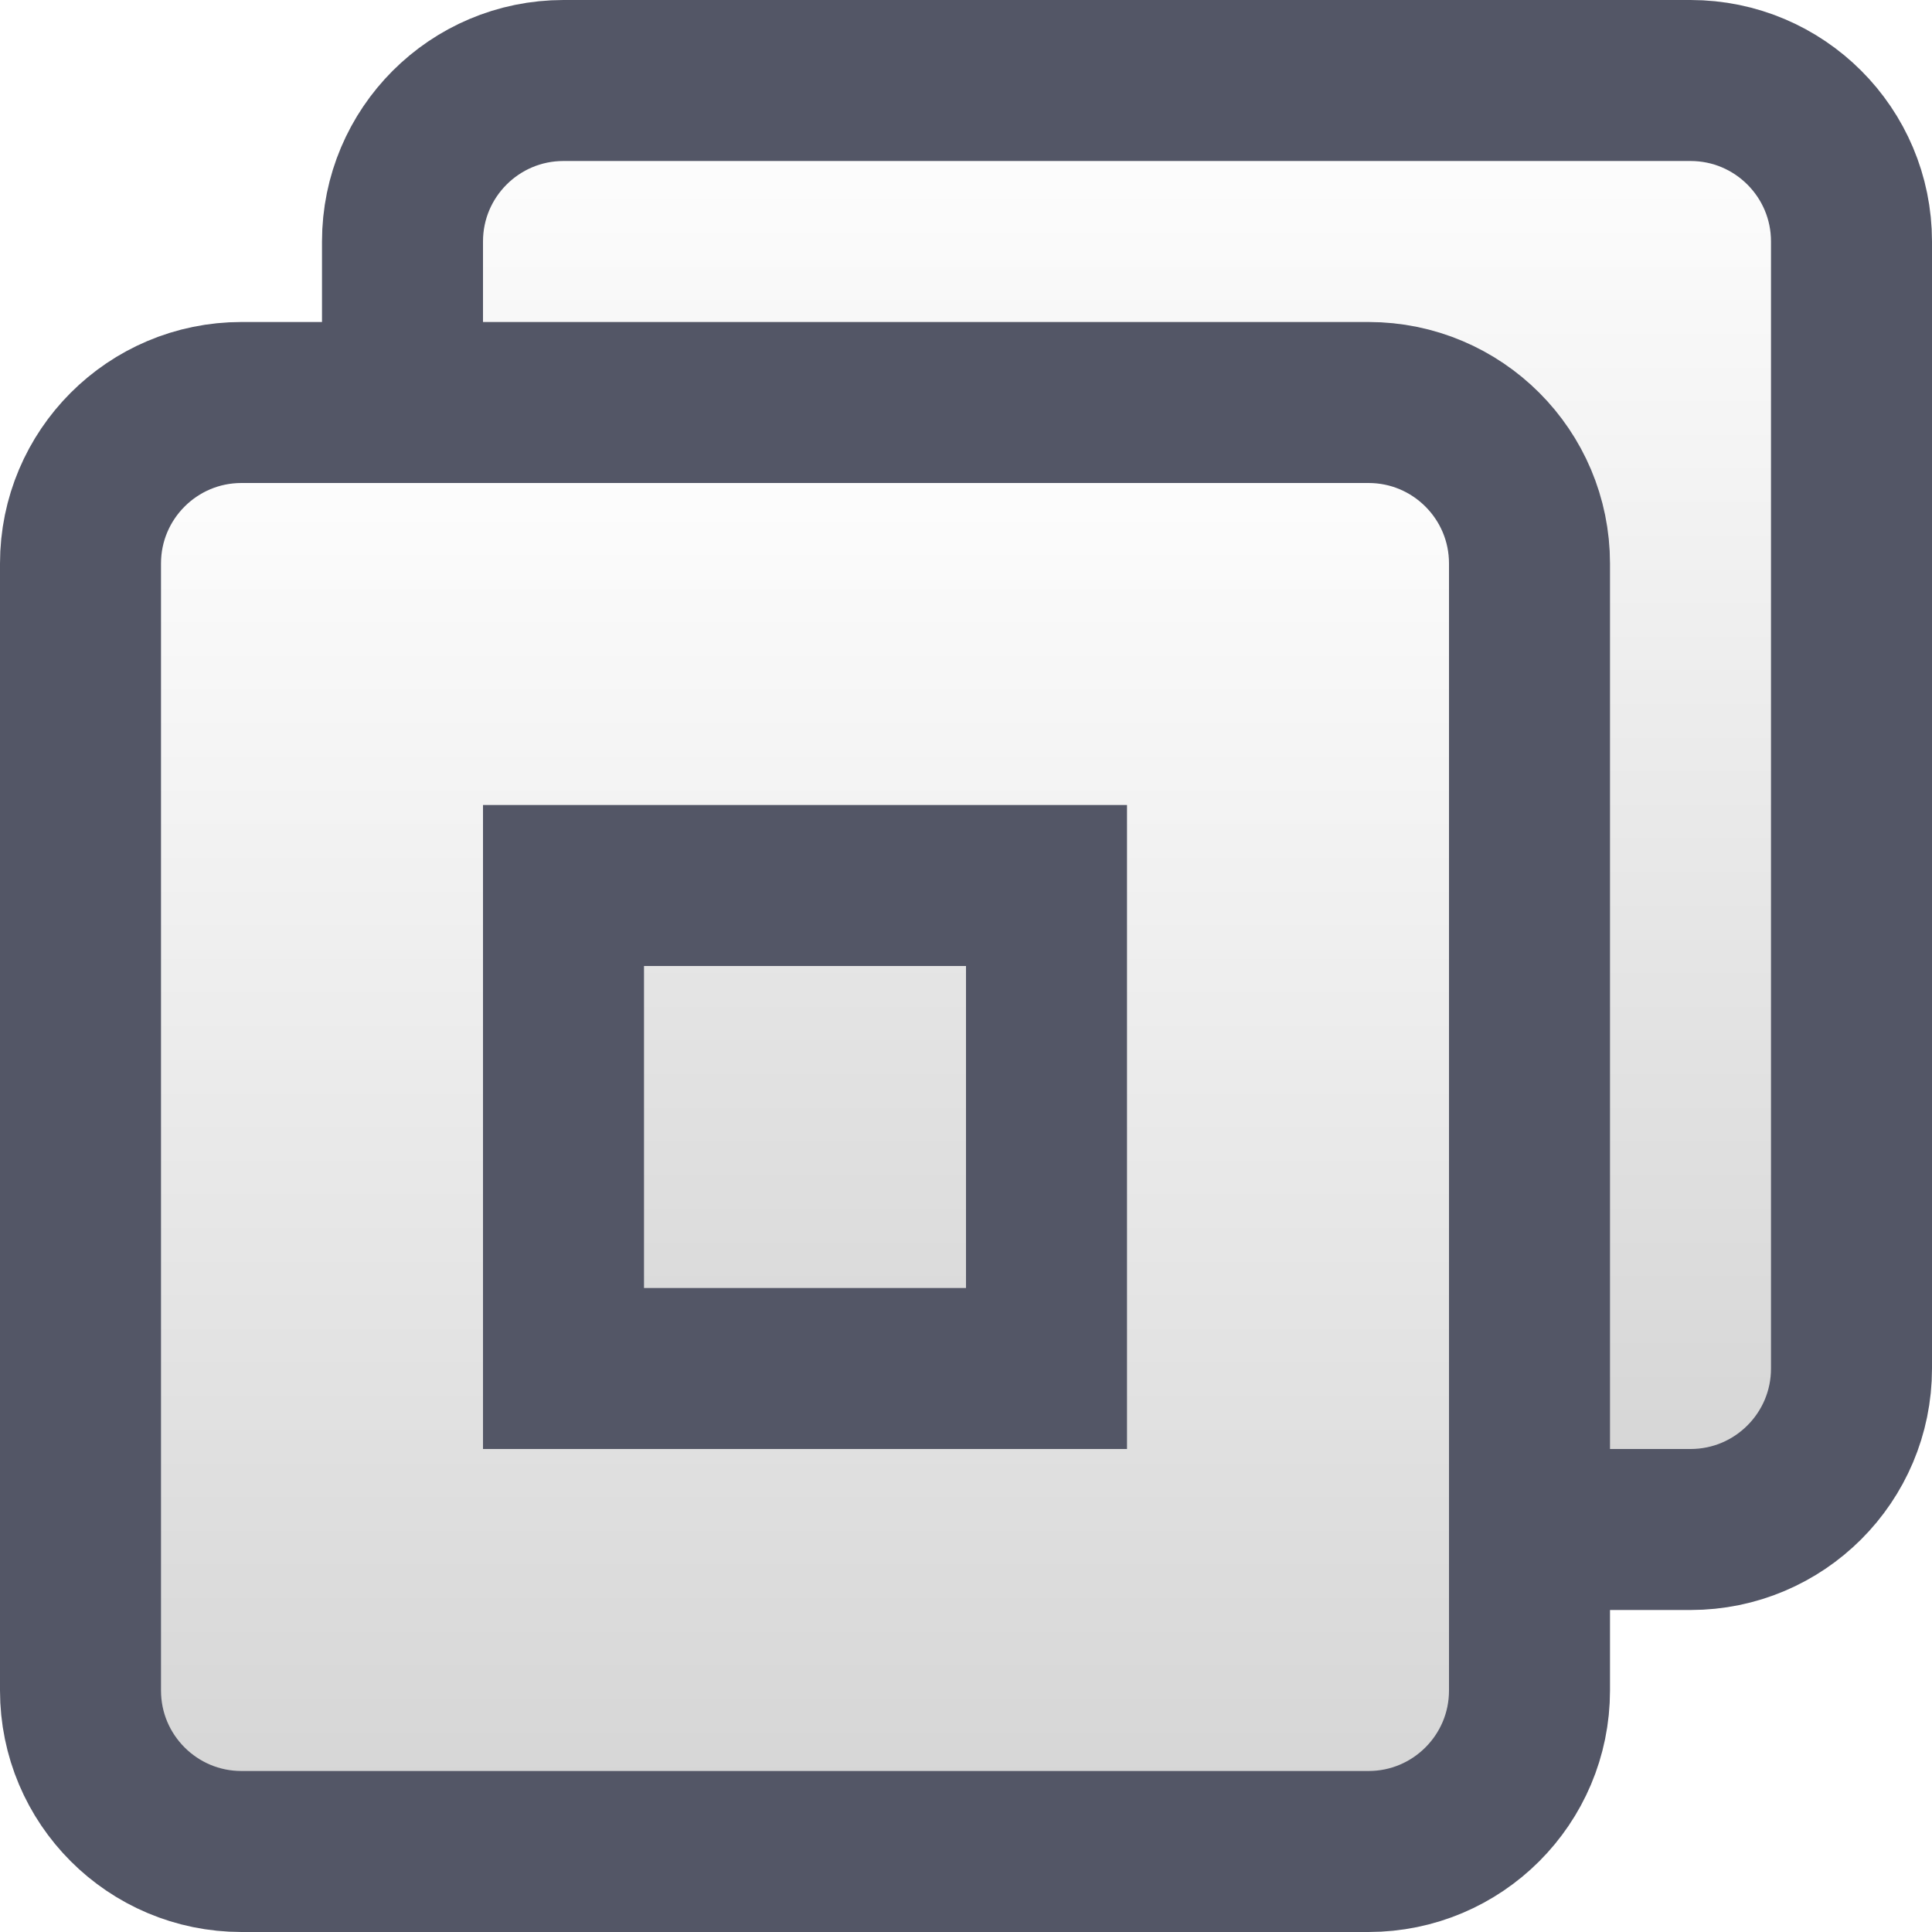
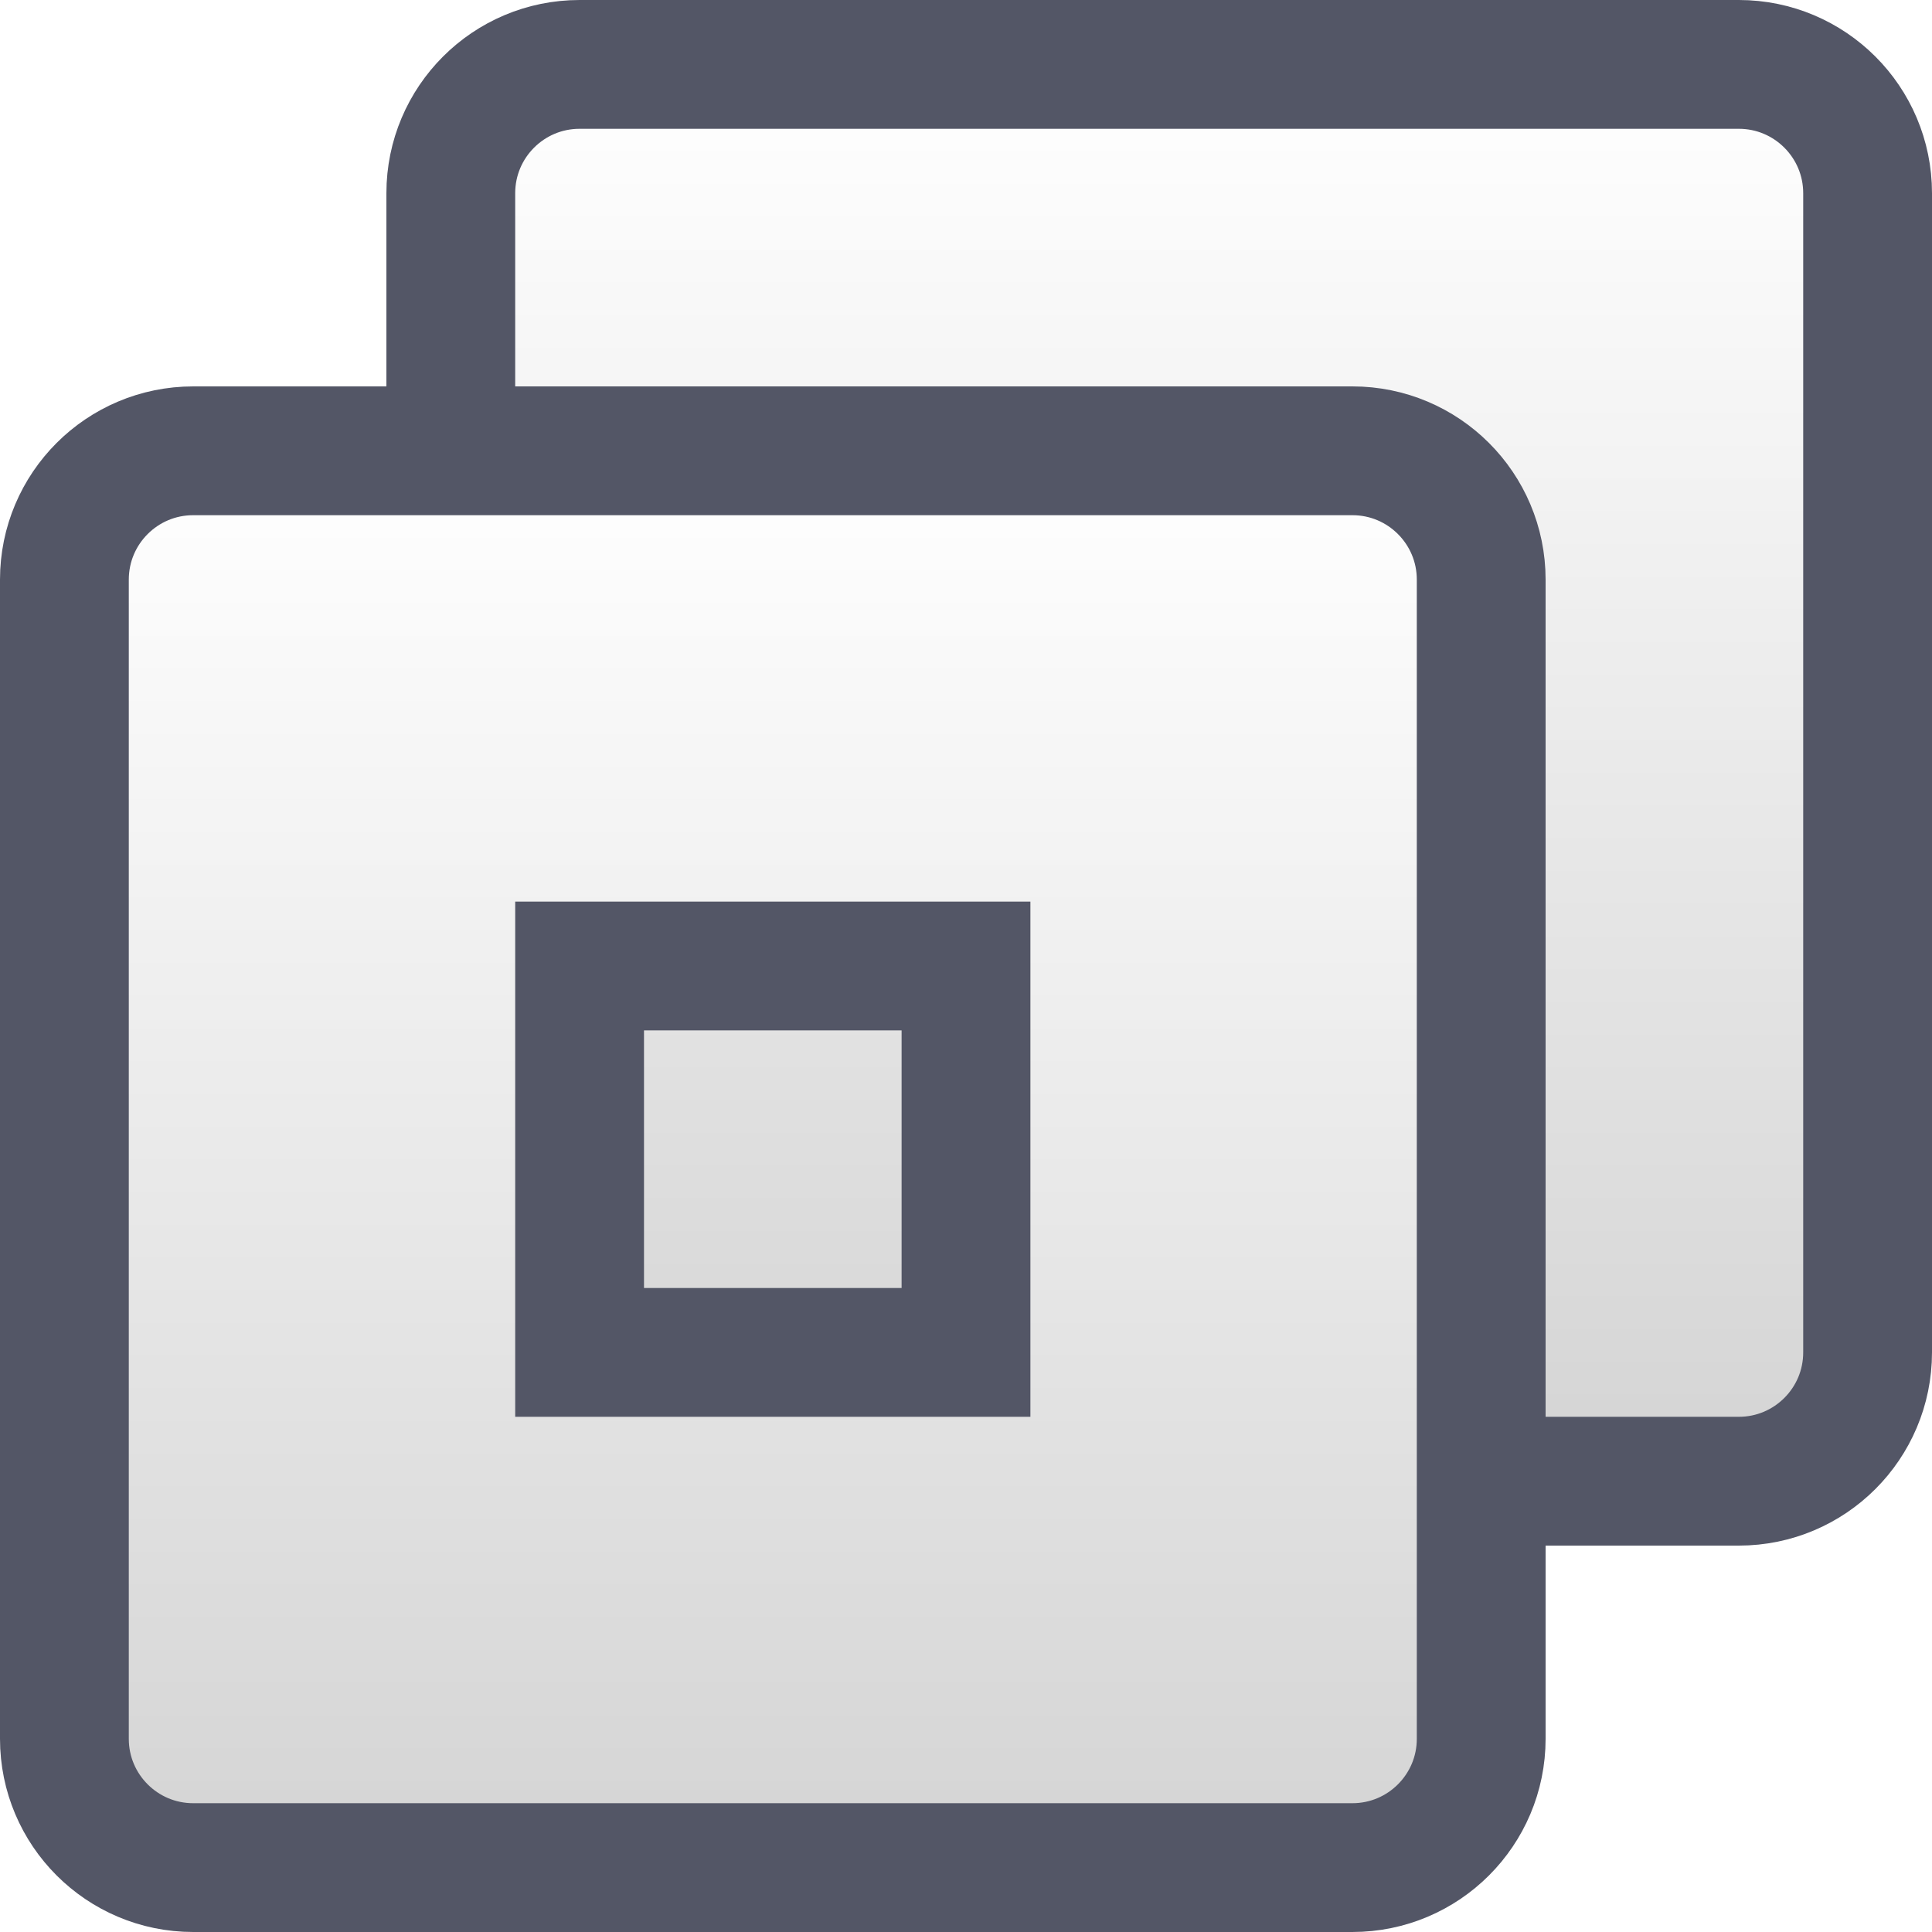
- <svg xmlns="http://www.w3.org/2000/svg" width="12" height="12" viewBox="0 0 12 12">
+ <svg xmlns="http://www.w3.org/2000/svg" width="15" height="15" viewBox="0 0 15 15">
  <defs>
    <linearGradient id="f" x1="0" y1="0" x2="0" y2="1">
      <stop offset="0" stop-color="#fff" />
      <stop offset="1" stop-color="#d4d4d4" />
    </linearGradient>
  </defs>
-   <rect x="2.5" y=".5" width="9" height="9" rx="1" fill="url(#f)" stroke="#535666" />
-   <path fill="url(#f)" fill-rule="evenodd" stroke="#535666" d="M1.5 2.5h7a1 1 0 0 1 1 1v7a1 1 0 0 1-1 1h-7a1 1 0 0 1-1-1v-7a1 1 0 0 1 1-1zM3.5 5.5v3h3v-3z" />
+   <rect x="3.5" y=".5" width="11" height="11" rx="1" fill="url(#f)" stroke="#535666" />
+   <path fill="url(#f)" fill-rule="evenodd" stroke="#535666" d="M1.5 3.5h9a1 1 0 0 1 1 1v9a1 1 0 0 1-1 1h-9a1 1 0 0 1-1-1v-9a1 1 0 0 1 1-1zM4.5 7.5v3h3v-3z" />
</svg>
